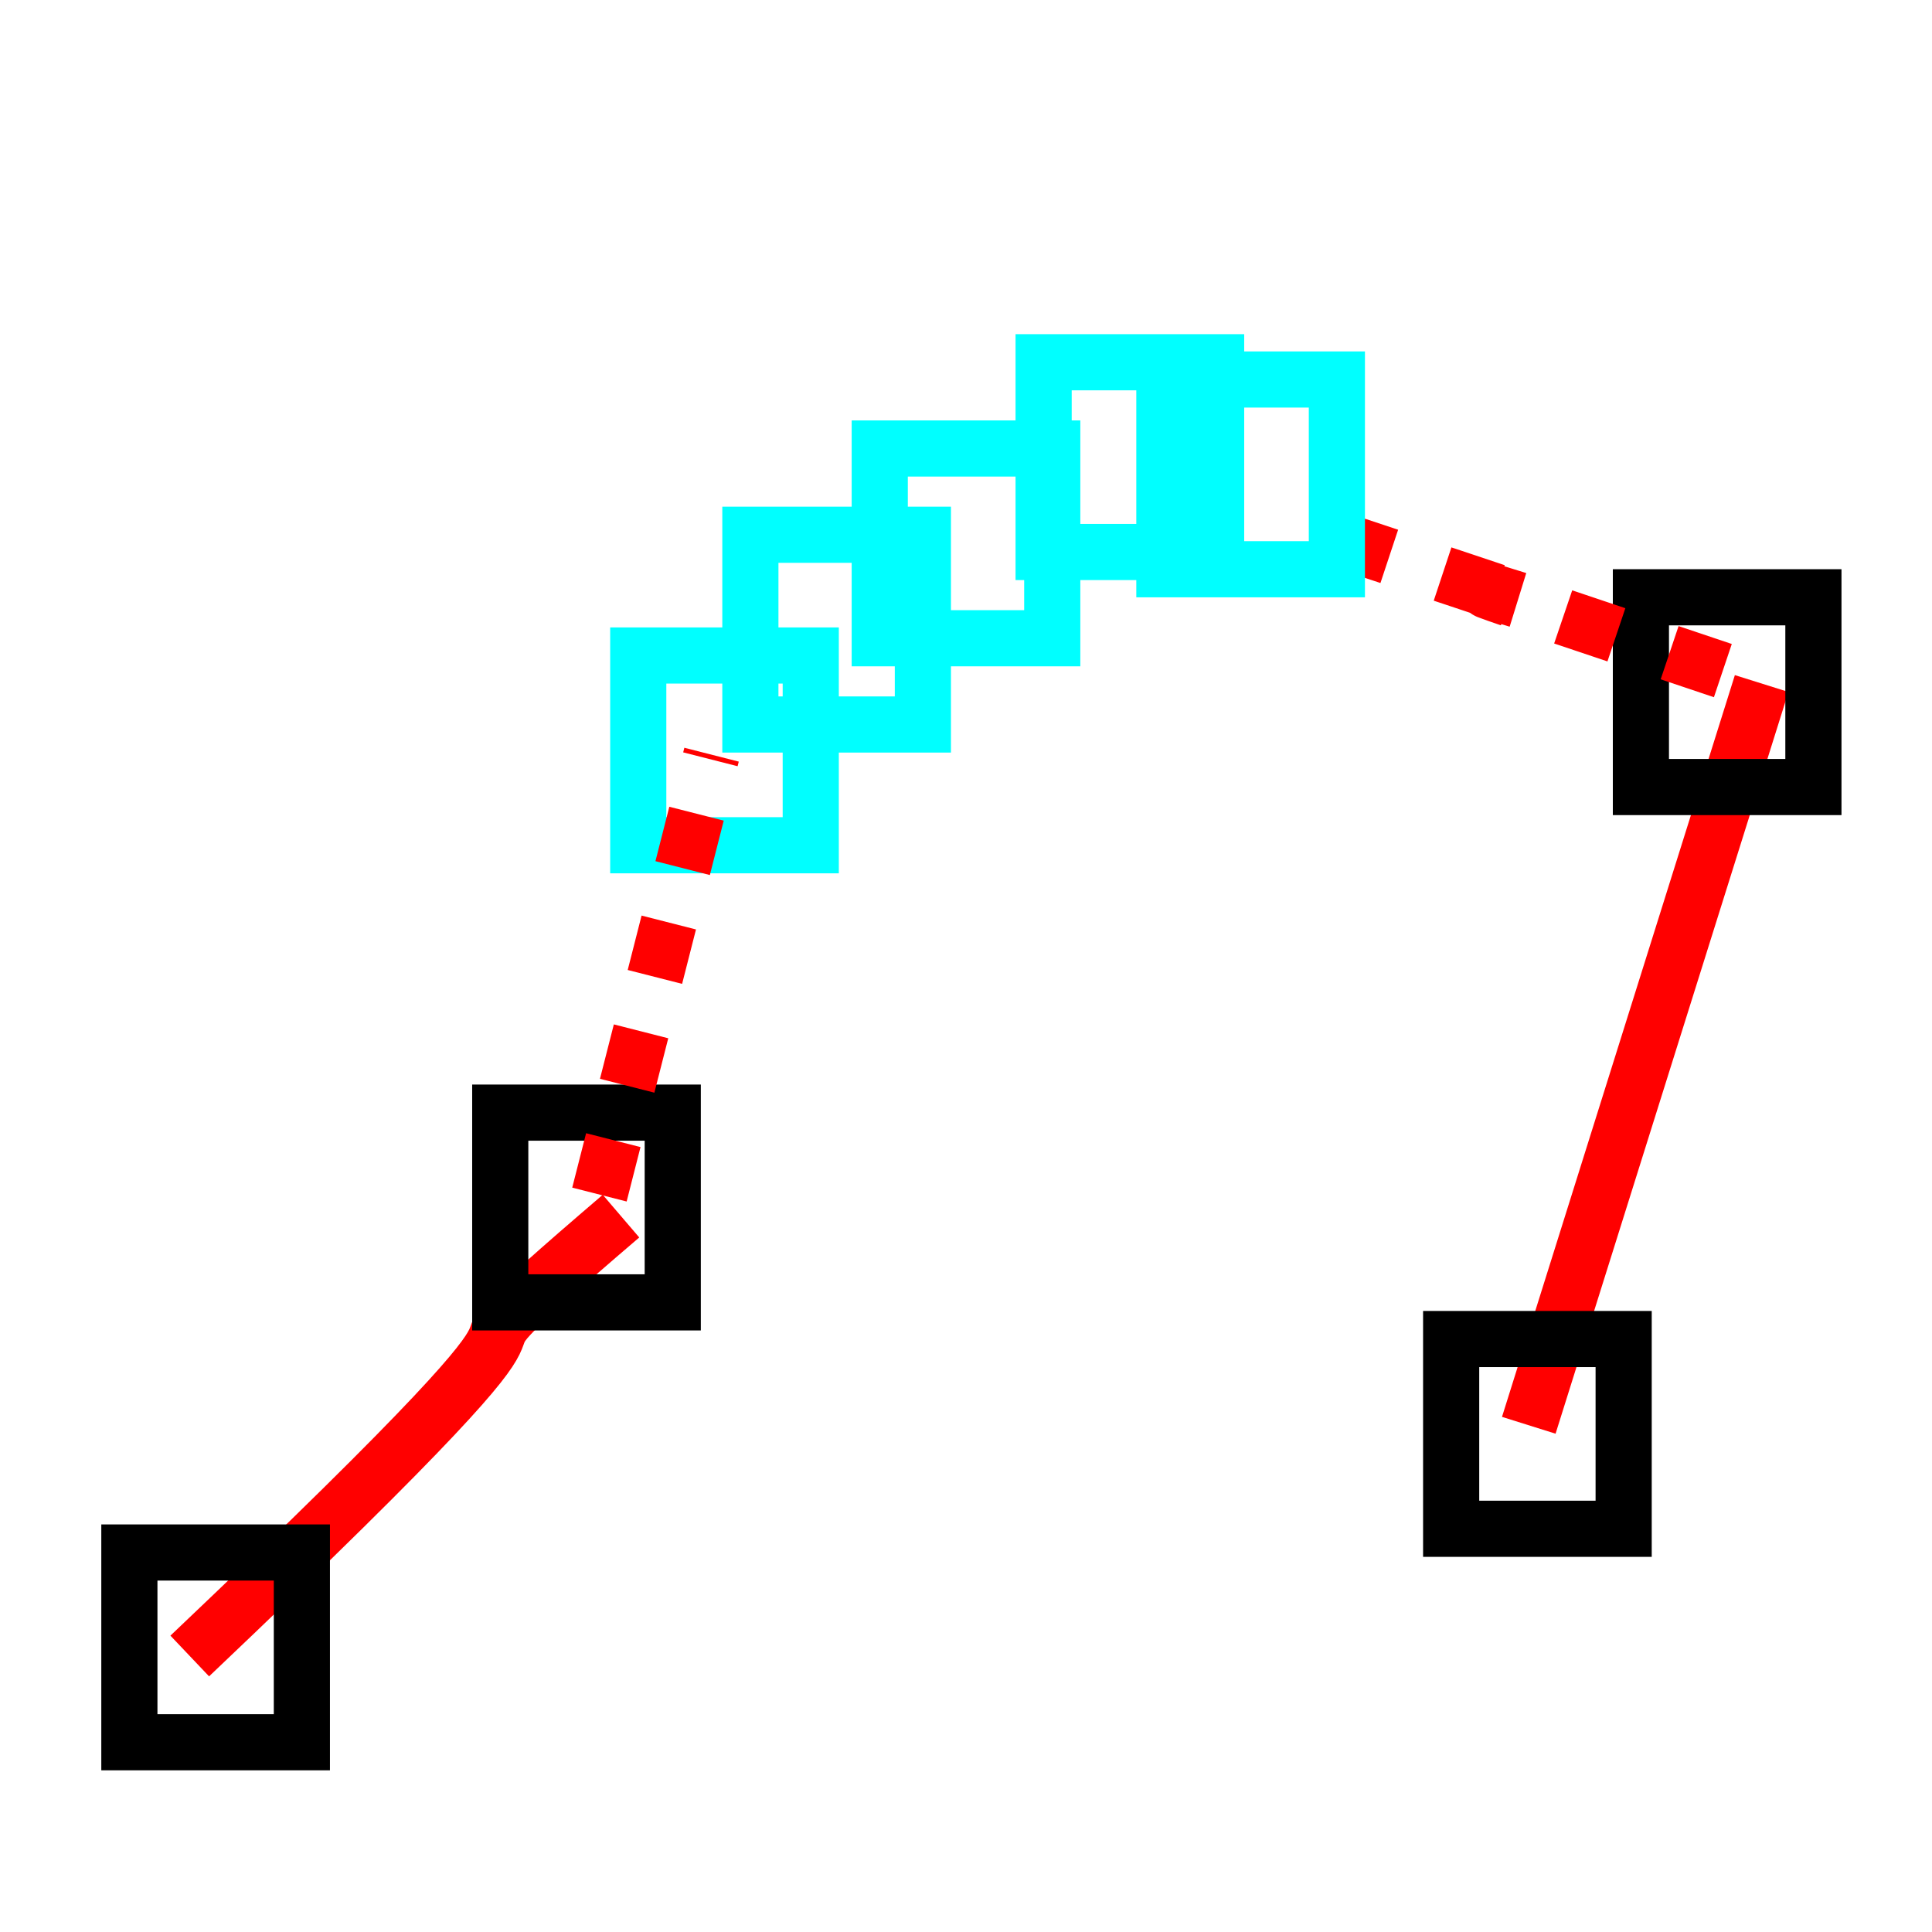
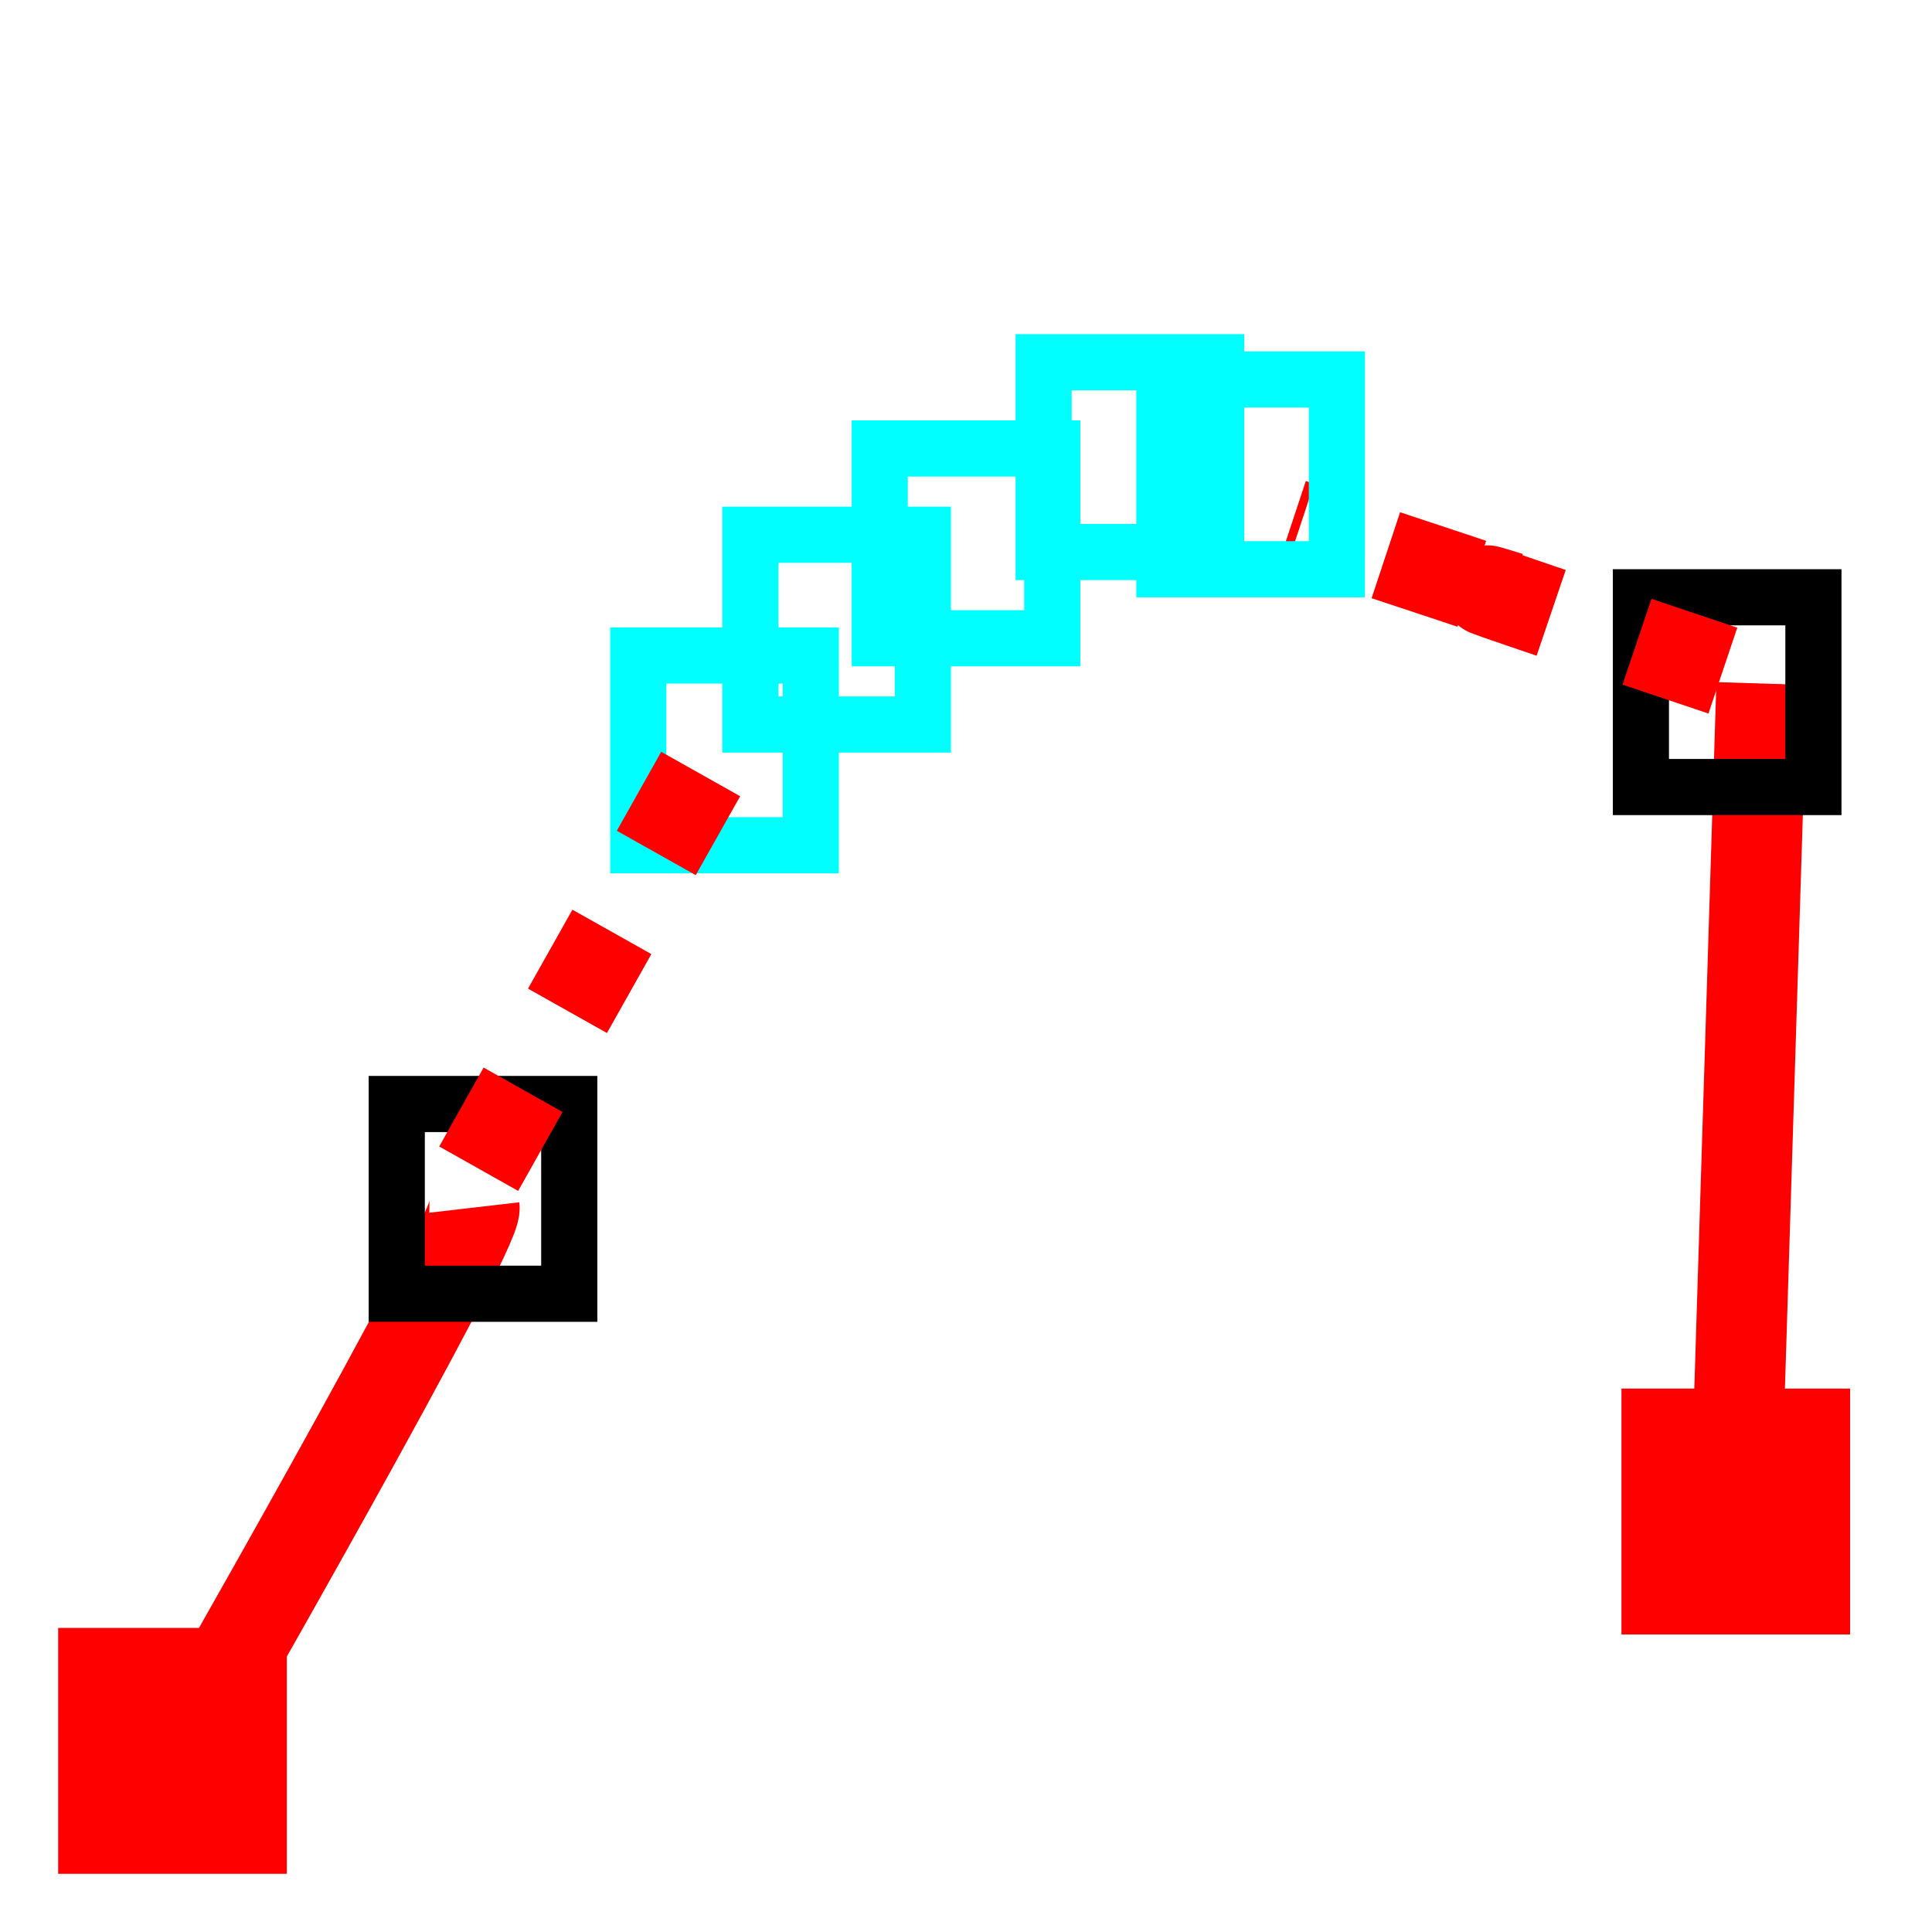
<svg xmlns="http://www.w3.org/2000/svg" width="640" height="640" id="svg2" version="1.1">
  <defs id="defs4" />
  <g id="layer2">
-     <path style="fill:none;stroke:#ff0000;stroke-width:18.6;stroke-linecap:butt;stroke-linejoin:miter;stroke-miterlimit:4;stroke-opacity:1;stroke-dasharray:none" d="m 205.714,402.857 c -90.411,77.36 26.124,-14.695 -142.857,145.714" id="path3006" />
-     <rect style="fill:none;stroke:#000000;stroke-width:18.6;stroke-linejoin:miter;stroke-miterlimit:4;stroke-opacity:1;stroke-dasharray:none" id="rect3776" width="57.143" height="62.857" x="42.857" y="514.286" />
-     <rect style="fill:none;stroke:#000000;stroke-width:18.6;stroke-linejoin:miter;stroke-miterlimit:4;stroke-opacity:1;stroke-dasharray:none" id="rect3776-1" width="57.143" height="62.857" x="165.714" y="368.571" />
+     <path style="fill:none;stroke:#ff0000;stroke-width:30;stroke-linecap:butt;stroke-linejoin:miter;stroke-miterlimit:4;stroke-opacity:1;stroke-dasharray:none" d="M 157.143,400 C 158.161,408.789 60,580 60,580" id="path3006" />
+     <rect style="fill:#ff0000;stroke:#ff0000;stroke-width:18.6;stroke-linejoin:miter;stroke-miterlimit:4;stroke-opacity:1;stroke-dasharray:none" id="rect3776" width="57.143" height="62.857" x="28.571" y="548.571" />
+     <rect style="fill:none;stroke:#000000;stroke-width:18.6;stroke-linejoin:miter;stroke-miterlimit:4;stroke-opacity:1;stroke-dasharray:none" id="rect3776-1" width="57.143" height="62.857" x="131.429" y="365.714" />
    <rect style="fill:none;stroke:#00ffff;stroke-width:18.6;stroke-linejoin:miter;stroke-miterlimit:4;stroke-opacity:1;stroke-dasharray:none" id="rect3776-1-7" width="57.143" height="62.857" x="248.571" y="177.143" />
    <rect style="fill:none;stroke:#00ffff;stroke-width:18.6;stroke-linejoin:miter;stroke-miterlimit:4;stroke-opacity:1;stroke-dasharray:none" id="rect3776-1-7-1" width="57.143" height="62.857" x="291.429" y="148.571" />
    <rect style="fill:none;stroke:#00ffff;stroke-width:18.6;stroke-linejoin:miter;stroke-miterlimit:4;stroke-opacity:1;stroke-dasharray:none" id="rect3776-1-7-1-7" width="57.143" height="62.857" x="345.714" y="120" />
    <rect style="fill:none;stroke:#00ffff;stroke-width:18.6;stroke-linejoin:miter;stroke-miterlimit:4;stroke-opacity:1;stroke-dasharray:none" id="rect3776-1-7-1-7-4" width="57.143" height="62.857" x="211.429" y="217.143" />
-     <path style="fill:none;stroke:#ff0000;stroke-width:18.6;stroke-linecap:butt;stroke-linejoin:miter;stroke-miterlimit:4;stroke-opacity:1;stroke-dasharray:18.6, 18.6;stroke-dashoffset:0" d="M 198.571,395.714 235.714,250" id="path3006-0" />
-     <path style="fill:none;stroke:#ff0000;stroke-width:18.6;stroke-linecap:butt;stroke-linejoin:miter;stroke-miterlimit:4;stroke-opacity:1;stroke-dasharray:none" d="M 583.571,226.429 506.429,472.143" id="path3006-9" />
-     <rect style="fill:none;stroke:#000000;stroke-width:18.6;stroke-linejoin:miter;stroke-miterlimit:4;stroke-opacity:1;stroke-dasharray:none" id="rect3776-4" width="57.143" height="62.857" x="480.714" y="443.571" />
+     <path style="fill:none;stroke:#ff0000;stroke-width:30;stroke-linecap:butt;stroke-linejoin:miter;stroke-miterlimit:4;stroke-opacity:1;stroke-dasharray:30, 30;stroke-dashoffset:0" d="M 158.571,387.143 235.714,250" id="path3006-0" />
+     <path style="fill:none;stroke:#ff0000;stroke-width:30;stroke-linecap:butt;stroke-linejoin:miter;stroke-miterlimit:4;stroke-opacity:1;stroke-dasharray:none" d="M 583.571,226.429 575,500.714" id="path3006-9" />
+     <rect style="fill:#ff0000;stroke:#ff0000;stroke-width:18.6;stroke-linejoin:miter;stroke-miterlimit:4;stroke-opacity:1;stroke-dasharray:none" id="rect3776-4" width="57.143" height="62.857" x="546.429" y="469.286" />
    <rect style="fill:none;stroke:#000000;stroke-width:18.6;stroke-linejoin:miter;stroke-miterlimit:4;stroke-opacity:1;stroke-dasharray:none" id="rect3776-1-8" width="57.143" height="62.857" x="543.571" y="197.857" />
-     <path style="fill:none;stroke:#ff0000;stroke-width:18.6;stroke-linecap:butt;stroke-linejoin:miter;stroke-miterlimit:4;stroke-opacity:1;stroke-dasharray:18.6, 18.6;stroke-dashoffset:0" d="M 570.714,222.143 C 383.095,159.286 618.679,236.774 427.857,173.571" id="path3006-0-8" />
+     <path style="fill:none;stroke:#ff0000;stroke-width:30;stroke-linecap:butt;stroke-linejoin:miter;stroke-miterlimit:4;stroke-opacity:1;stroke-dasharray:30,30;stroke-dashoffset:0" d="M 570.714,222.143 C 383.095,159.286 618.679,236.774 427.857,173.571" id="path3006-0-8" />
    <rect style="fill:none;stroke:#00ffff;stroke-width:18.6;stroke-linejoin:miter;stroke-miterlimit:4;stroke-opacity:1;stroke-dasharray:none" id="rect3776-1-7-1-7-2" width="57.143" height="62.857" x="385.714" y="125.714" />
  </g>
</svg>
